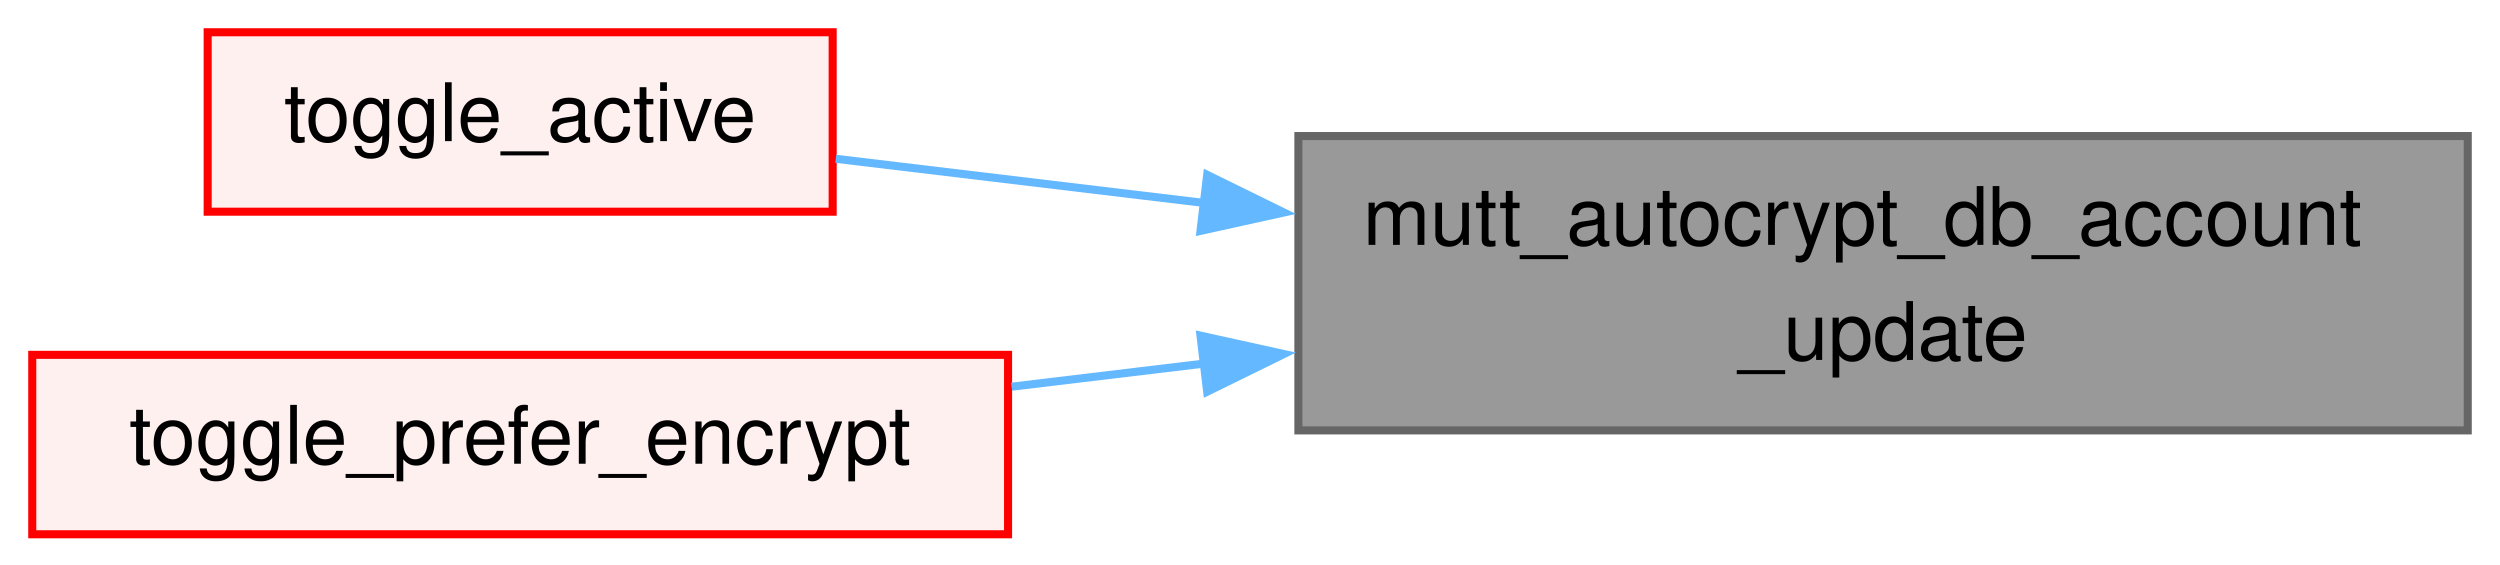
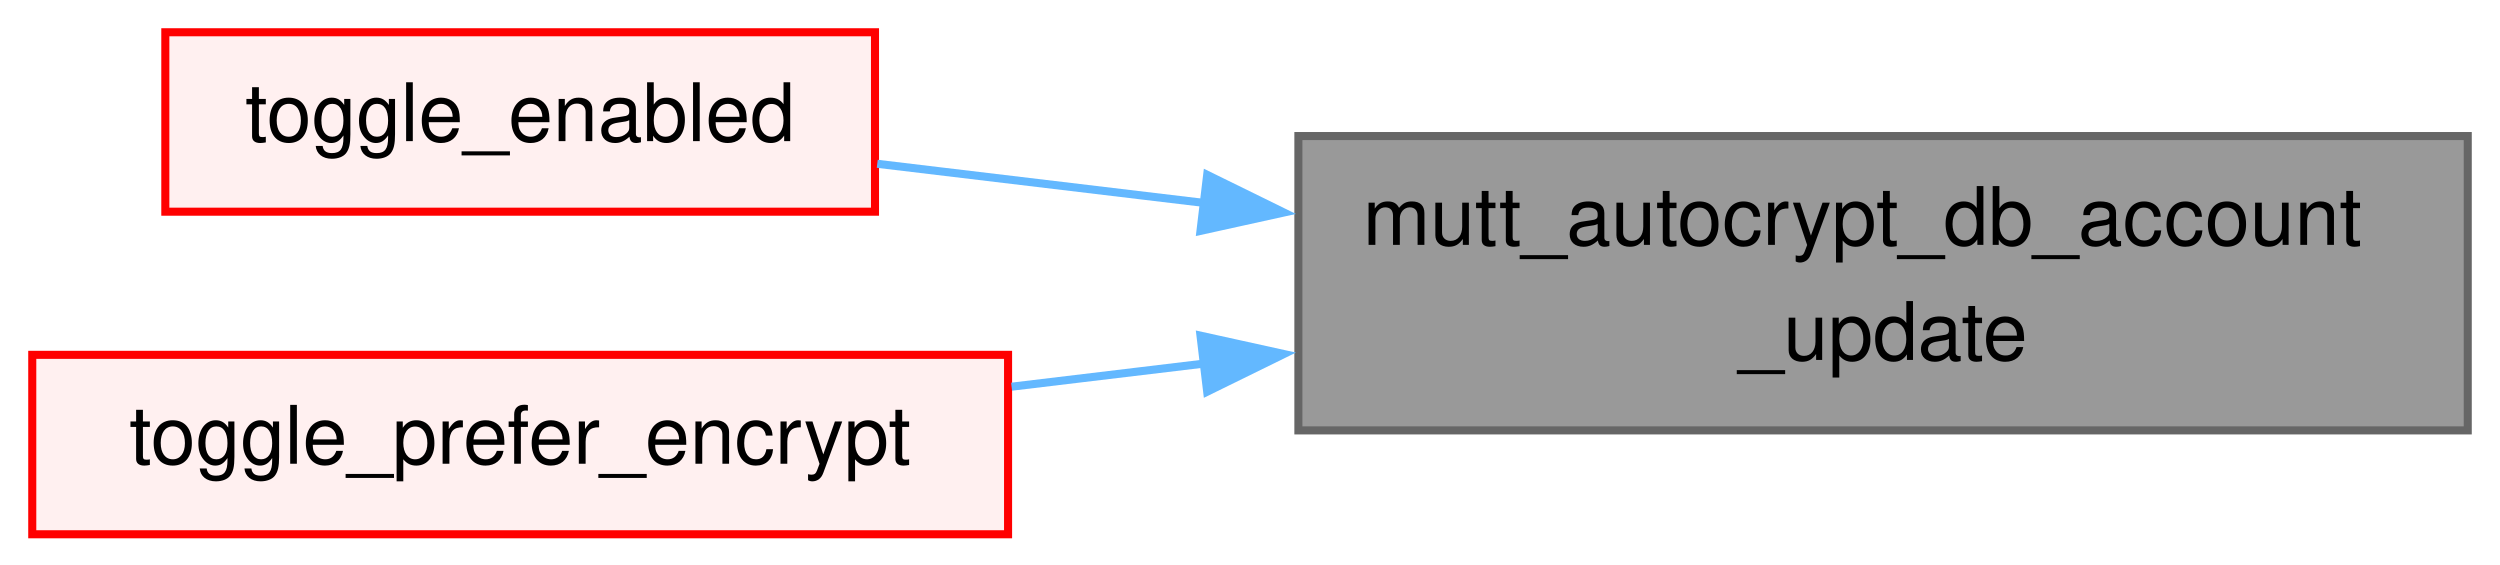
<svg xmlns="http://www.w3.org/2000/svg" xmlns:xlink="http://www.w3.org/1999/xlink" width="310pt" height="70pt" viewBox="0.00 0.00 310.00 70.00">
  <g id="graph0" class="graph" transform="scale(1 1) rotate(0) translate(4 66.25)">
    <g id="Node000001" class="node">
      <g id="a_Node000001">
        <a xlink:title="Update Account info in the Autocrypt database.">
          <polygon fill="#999999" stroke="#666666" points="302,-49.38 157,-49.38 157,-12.88 302,-12.88 302,-49.38" />
          <text xml:space="preserve" text-anchor="start" x="165" y="-35.88" font-family="Helvetica,sans-Serif" font-size="10.00">mutt_autocrypt_db_account</text>
          <text xml:space="preserve" text-anchor="middle" x="229.5" y="-21.62" font-family="Helvetica,sans-Serif" font-size="10.00">_update</text>
        </a>
      </g>
    </g>
    <g id="Node000002" class="node">
      <g id="a_Node000002">
-         <a xlink:href="autocrypt_2functions_8c.html#aa18136f638e997af82e6c460609fd220" target="_top" xlink:title="Toggle whether an Autocrypt account is active.">
-           <polygon fill="#fff0f0" stroke="red" points="99.25,-62.25 21.75,-62.25 21.75,-40 99.25,-40 99.25,-62.25" />
-           <text xml:space="preserve" text-anchor="middle" x="60.5" y="-48.75" font-family="Helvetica,sans-Serif" font-size="10.00">toggle_active</text>
+         <a xlink:href="autocrypt_2functions_8c.html#aff3f13e7ef61b1292c73475db4474fb5" target="_top" xlink:title="Toggle whether an Autocrypt account is enabled.">
+           <polygon fill="#fff0f0" stroke="red" points="104.5,-62.25 16.5,-62.25 16.5,-40 104.5,-40 104.5,-62.25" />
+           <text xml:space="preserve" text-anchor="middle" x="60.5" y="-48.75" font-family="Helvetica,sans-Serif" font-size="10.00">toggle_enabled</text>
        </a>
      </g>
    </g>
    <g id="edge1_Node000001_Node000002" class="edge">
      <g id="a_edge1_Node000001_Node000002">
        <a xlink:title=" ">
-           <path fill="none" stroke="#63b8ff" d="M145.6,-41.05C129.52,-42.98 113.4,-44.91 99.64,-46.56" />
+           <path fill="none" stroke="#63b8ff" d="M145.45,-41.07C131.38,-42.76 117.29,-44.44 104.78,-45.94" />
          <polygon fill="#63b8ff" stroke="#63b8ff" points="145.69,-44.57 155.2,-39.9 144.86,-37.62 145.69,-44.57" />
        </a>
      </g>
    </g>
    <g id="Node000004" class="node">
      <g id="a_Node000004">
        <a xlink:href="autocrypt_2functions_8c.html#afe65406aaadf99330c651e70a73391de" target="_top" xlink:title="Toggle whether an Autocrypt account prefers encryption.">
          <polygon fill="#fff0f0" stroke="red" points="121,-22.25 0,-22.25 0,0 121,0 121,-22.25" />
          <text xml:space="preserve" text-anchor="middle" x="60.5" y="-8.75" font-family="Helvetica,sans-Serif" font-size="10.00">toggle_prefer_encrypt</text>
        </a>
      </g>
    </g>
    <g id="edge2_Node000001_Node000004" class="edge">
      <g id="a_edge2_Node000001_Node000004">
        <a xlink:title=" ">
          <path fill="none" stroke="#63b8ff" d="M145.34,-21.17C137.28,-20.2 129.21,-19.23 121.44,-18.3" />
          <polygon fill="#63b8ff" stroke="#63b8ff" points="144.86,-24.63 155.2,-22.35 145.69,-17.68 144.86,-24.63" />
        </a>
      </g>
    </g>
  </g>
</svg>
